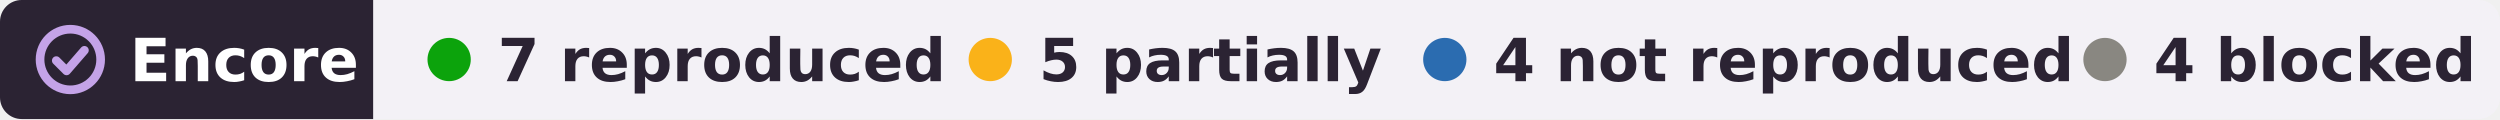
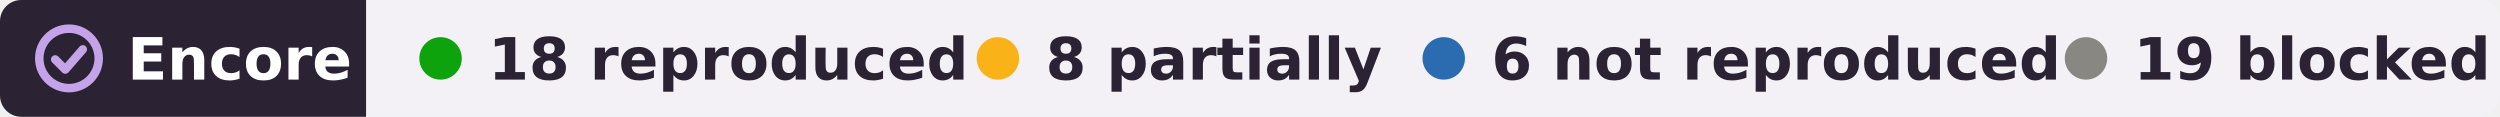
- <svg xmlns="http://www.w3.org/2000/svg" width="462" height="22" viewBox="0 0 462 22" role="img" aria-label="Encore: 7 reproduced, 5 partially reproduced, 4 not reproduced, 4 blocked, of 20 claims in 1 paper of Hyunsoo Park">
+ <svg xmlns="http://www.w3.org/2000/svg" width="471" height="22" viewBox="0 0 471 22" role="img" aria-label="Encore: 18 reproduced, 8 partially reproduced, 6 not reproduced, 19 blocked, of 51 claims in 2 papers of Hyunsoo Park">
  <clipPath id="r">
-     <rect width="462" height="22" rx="4" />
+     <rect width="471" height="22" rx="4" />
  </clipPath>
  <g clip-path="url(#r)">
    <rect width="69" height="22" fill="#2b2333" />
-     <rect x="69" width="393" height="22" fill="#f3f1f6" />
+     <rect x="69" width="402" height="22" fill="#f3f1f6" />
  </g>
  <g fill="none" stroke="#c4a3e8" stroke-width="1.6" stroke-linecap="round" stroke-linejoin="round">
    <circle cx="13" cy="11" r="5.6" />
    <path d="M10.4 11.2l1.9 1.9 3.3-3.8" />
  </g>
  <g font-family="Verdana,DejaVu Sans,Geneva,sans-serif" font-size="11" font-weight="bold">
    <text x="24" y="15" fill="#fff" textLength="39">Encore</text>
    <g fill="#2b2333">
      <circle cx="83" cy="11" r="4" fill="#0ca30c" />
-       <text x="92" y="15" textLength="73">7 reproduced</text>
-       <circle cx="183" cy="11" r="4" fill="#fab219" />
-       <text x="192" y="15" textLength="57">5 partially</text>
-       <circle cx="267" cy="11" r="4" fill="#2b6cb0" />
-       <text x="276" y="15" textLength="95">4 not reproduced</text>
-       <circle cx="389" cy="11" r="4" fill="#898781" />
-       <text x="398" y="15" textLength="54">4 blocked</text>
+       <text x="92" y="15" textLength="78">18 reproduced</text>
+       <circle cx="188" cy="11" r="4" fill="#fab219" />
+       <text x="197" y="15" textLength="57">8 partially</text>
+       <circle cx="272" cy="11" r="4" fill="#2b6cb0" />
+       <text x="281" y="15" textLength="95">6 not reproduced</text>
+       <circle cx="393" cy="11" r="4" fill="#898781" />
+       <text x="402" y="15" textLength="59">19 blocked</text>
    </g>
  </g>
</svg>
